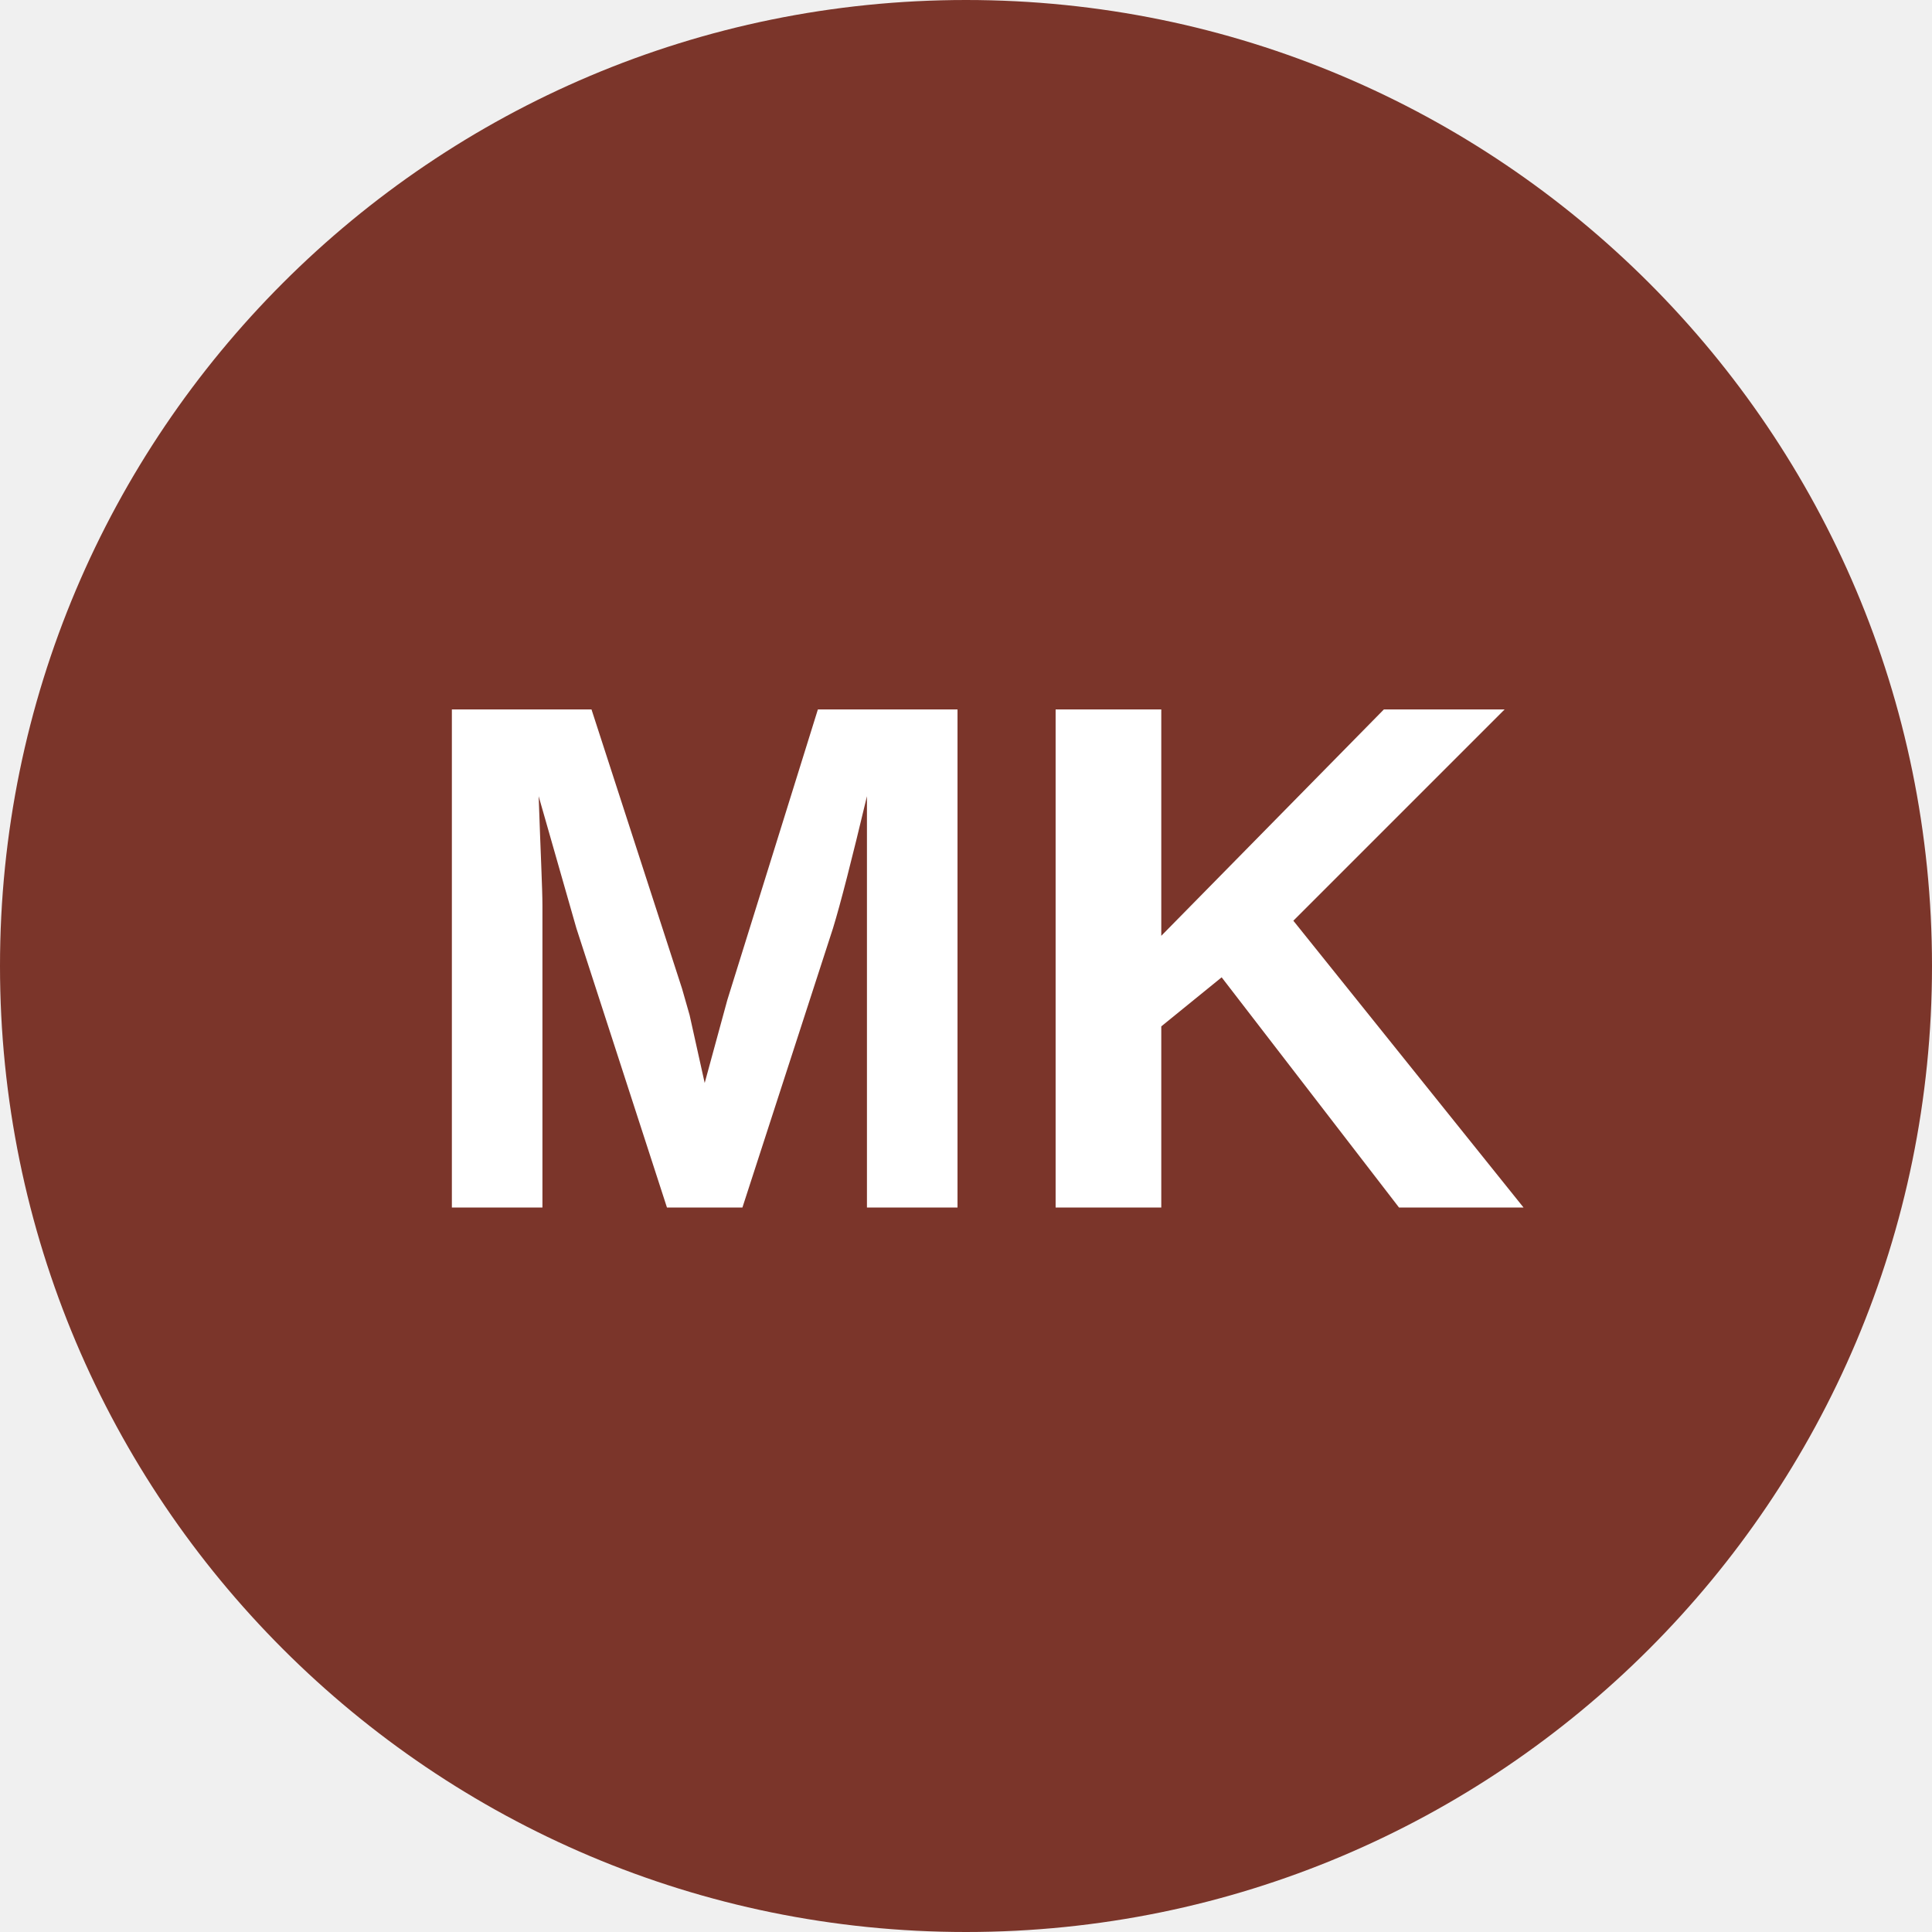
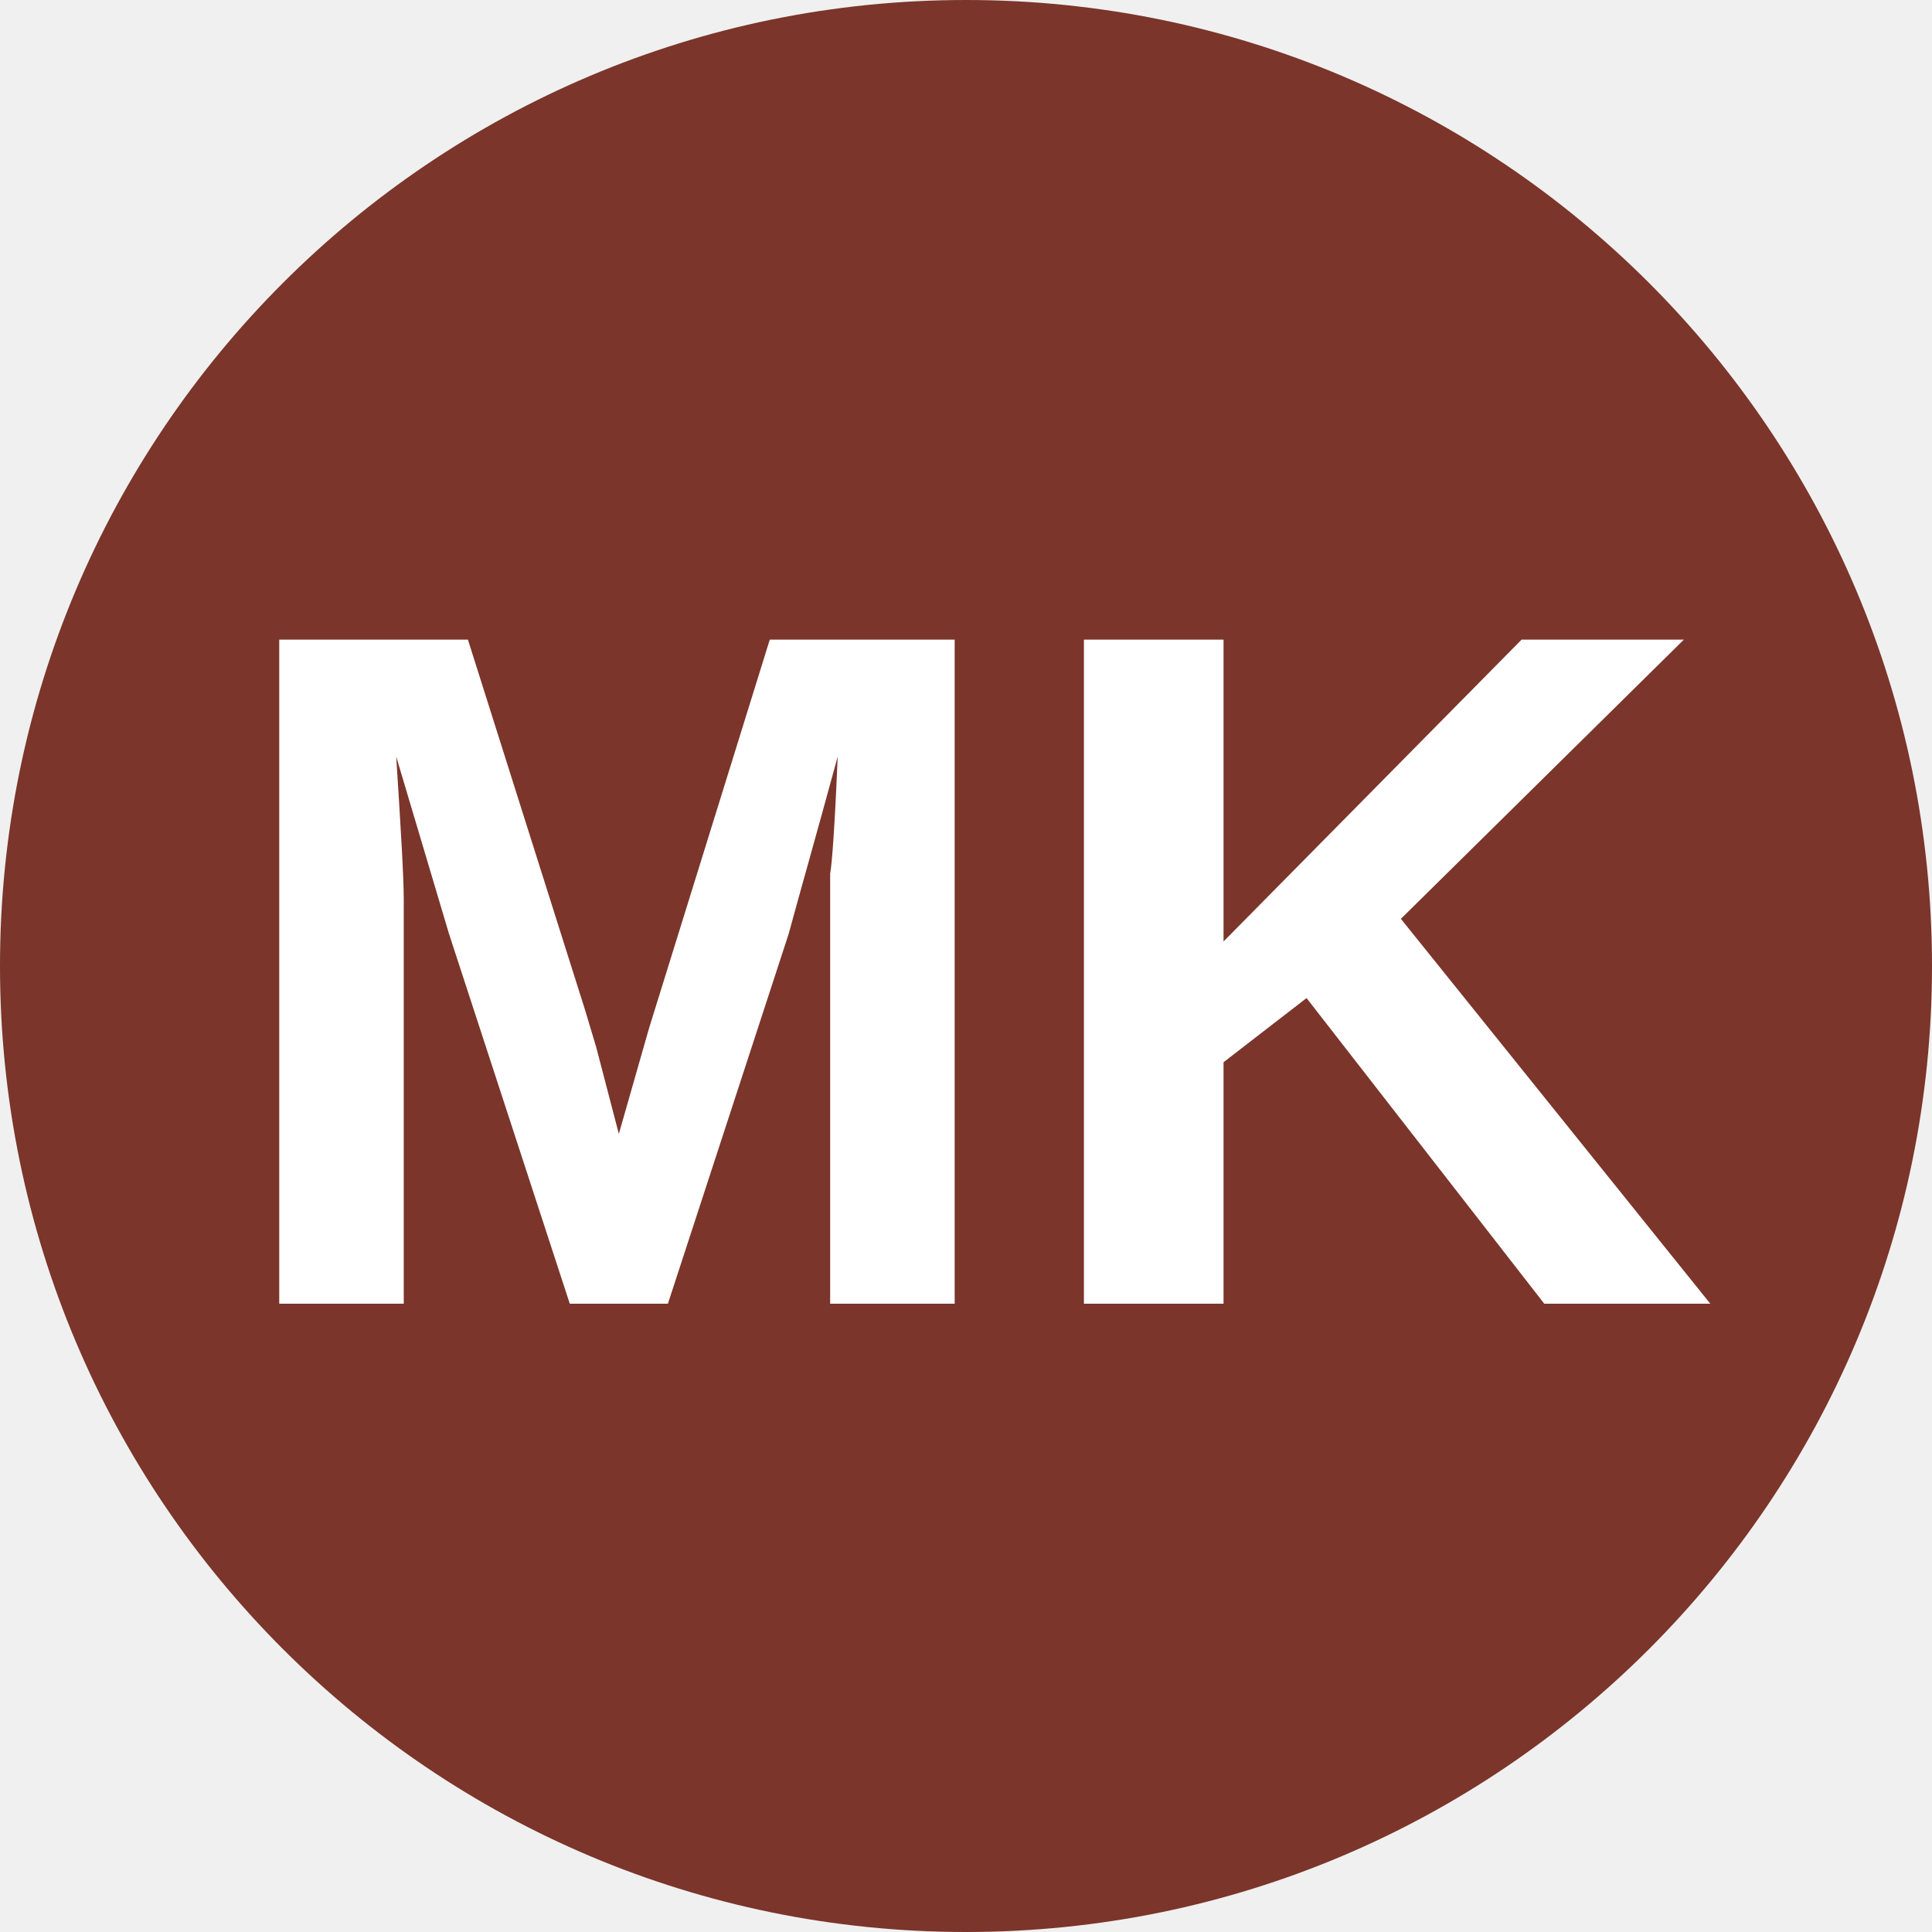
<svg xmlns="http://www.w3.org/2000/svg" viewBox="0 0 8 8">
  <circle cx="4" cy="4" r="4" fill="#7b352a" />
-   <text x="4" y="5" text-anchor="middle" font-weight="700" font-size="3" font-family="Arial" fill="#ffffff">MK</text>
+   <text x="4" y="5.4" text-anchor="middle" font-weight="700" font-size="4" font-family="Arial" fill="#fff">MK</text>
</svg>
